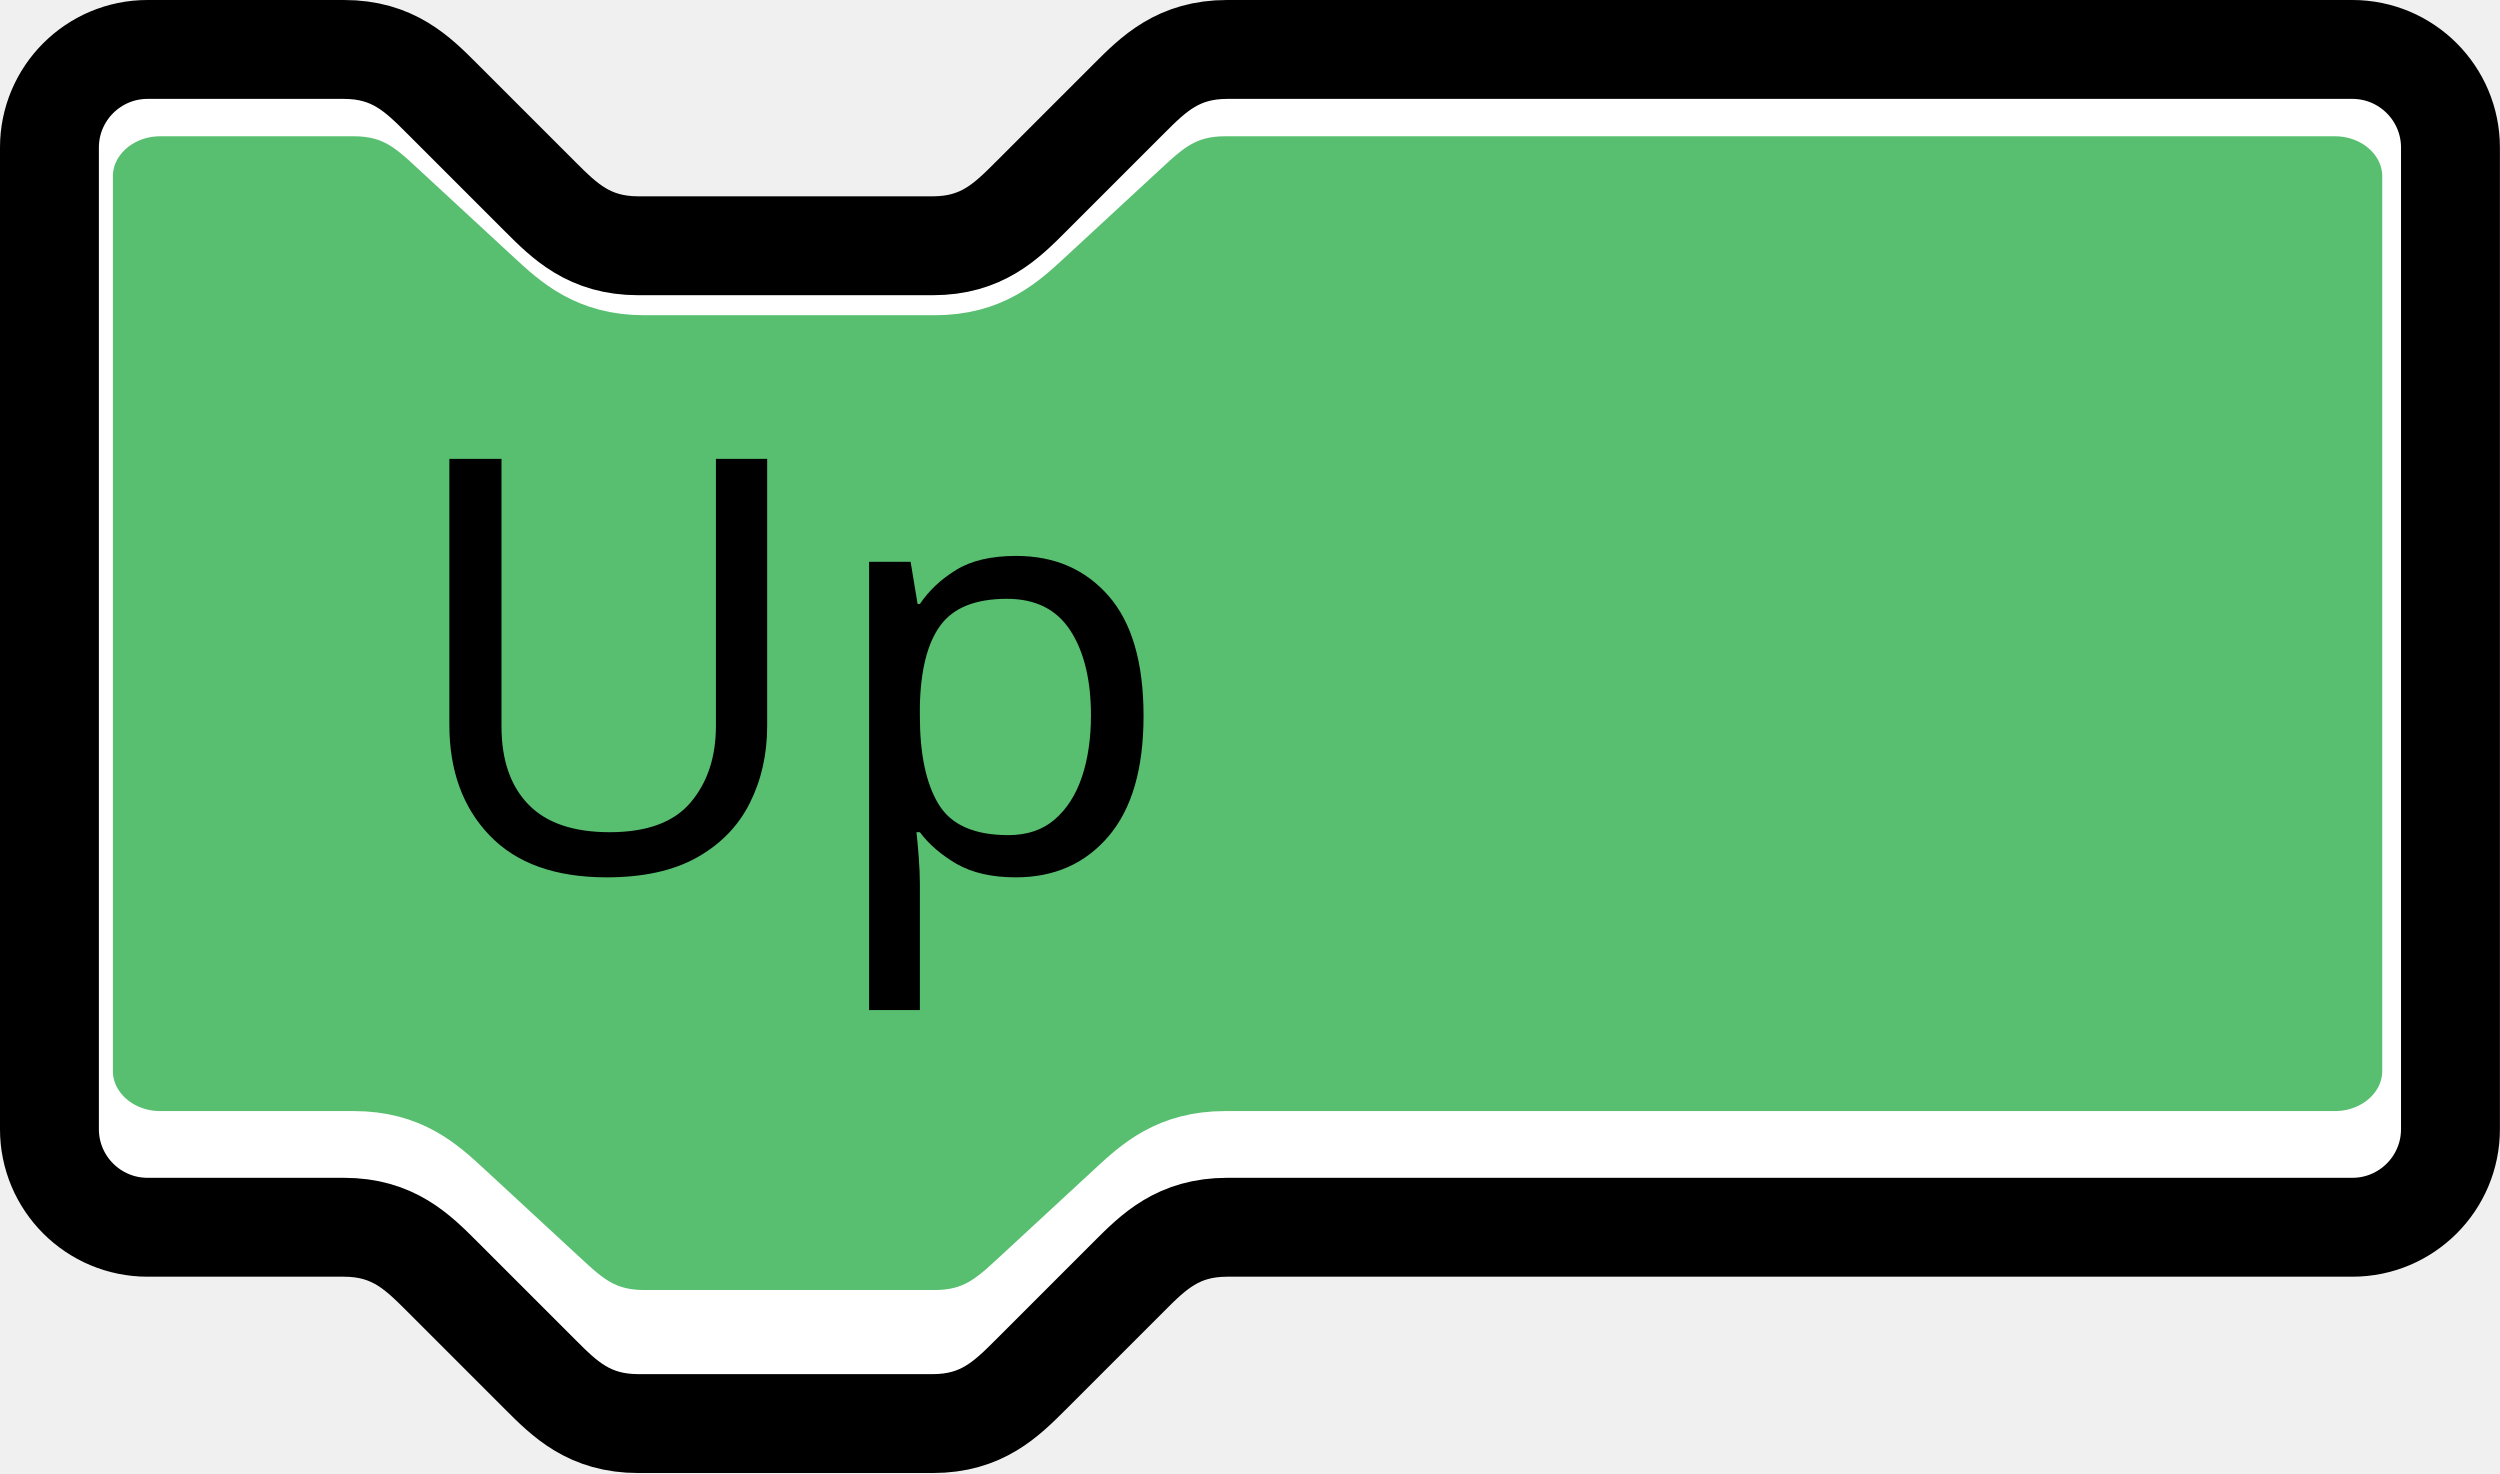
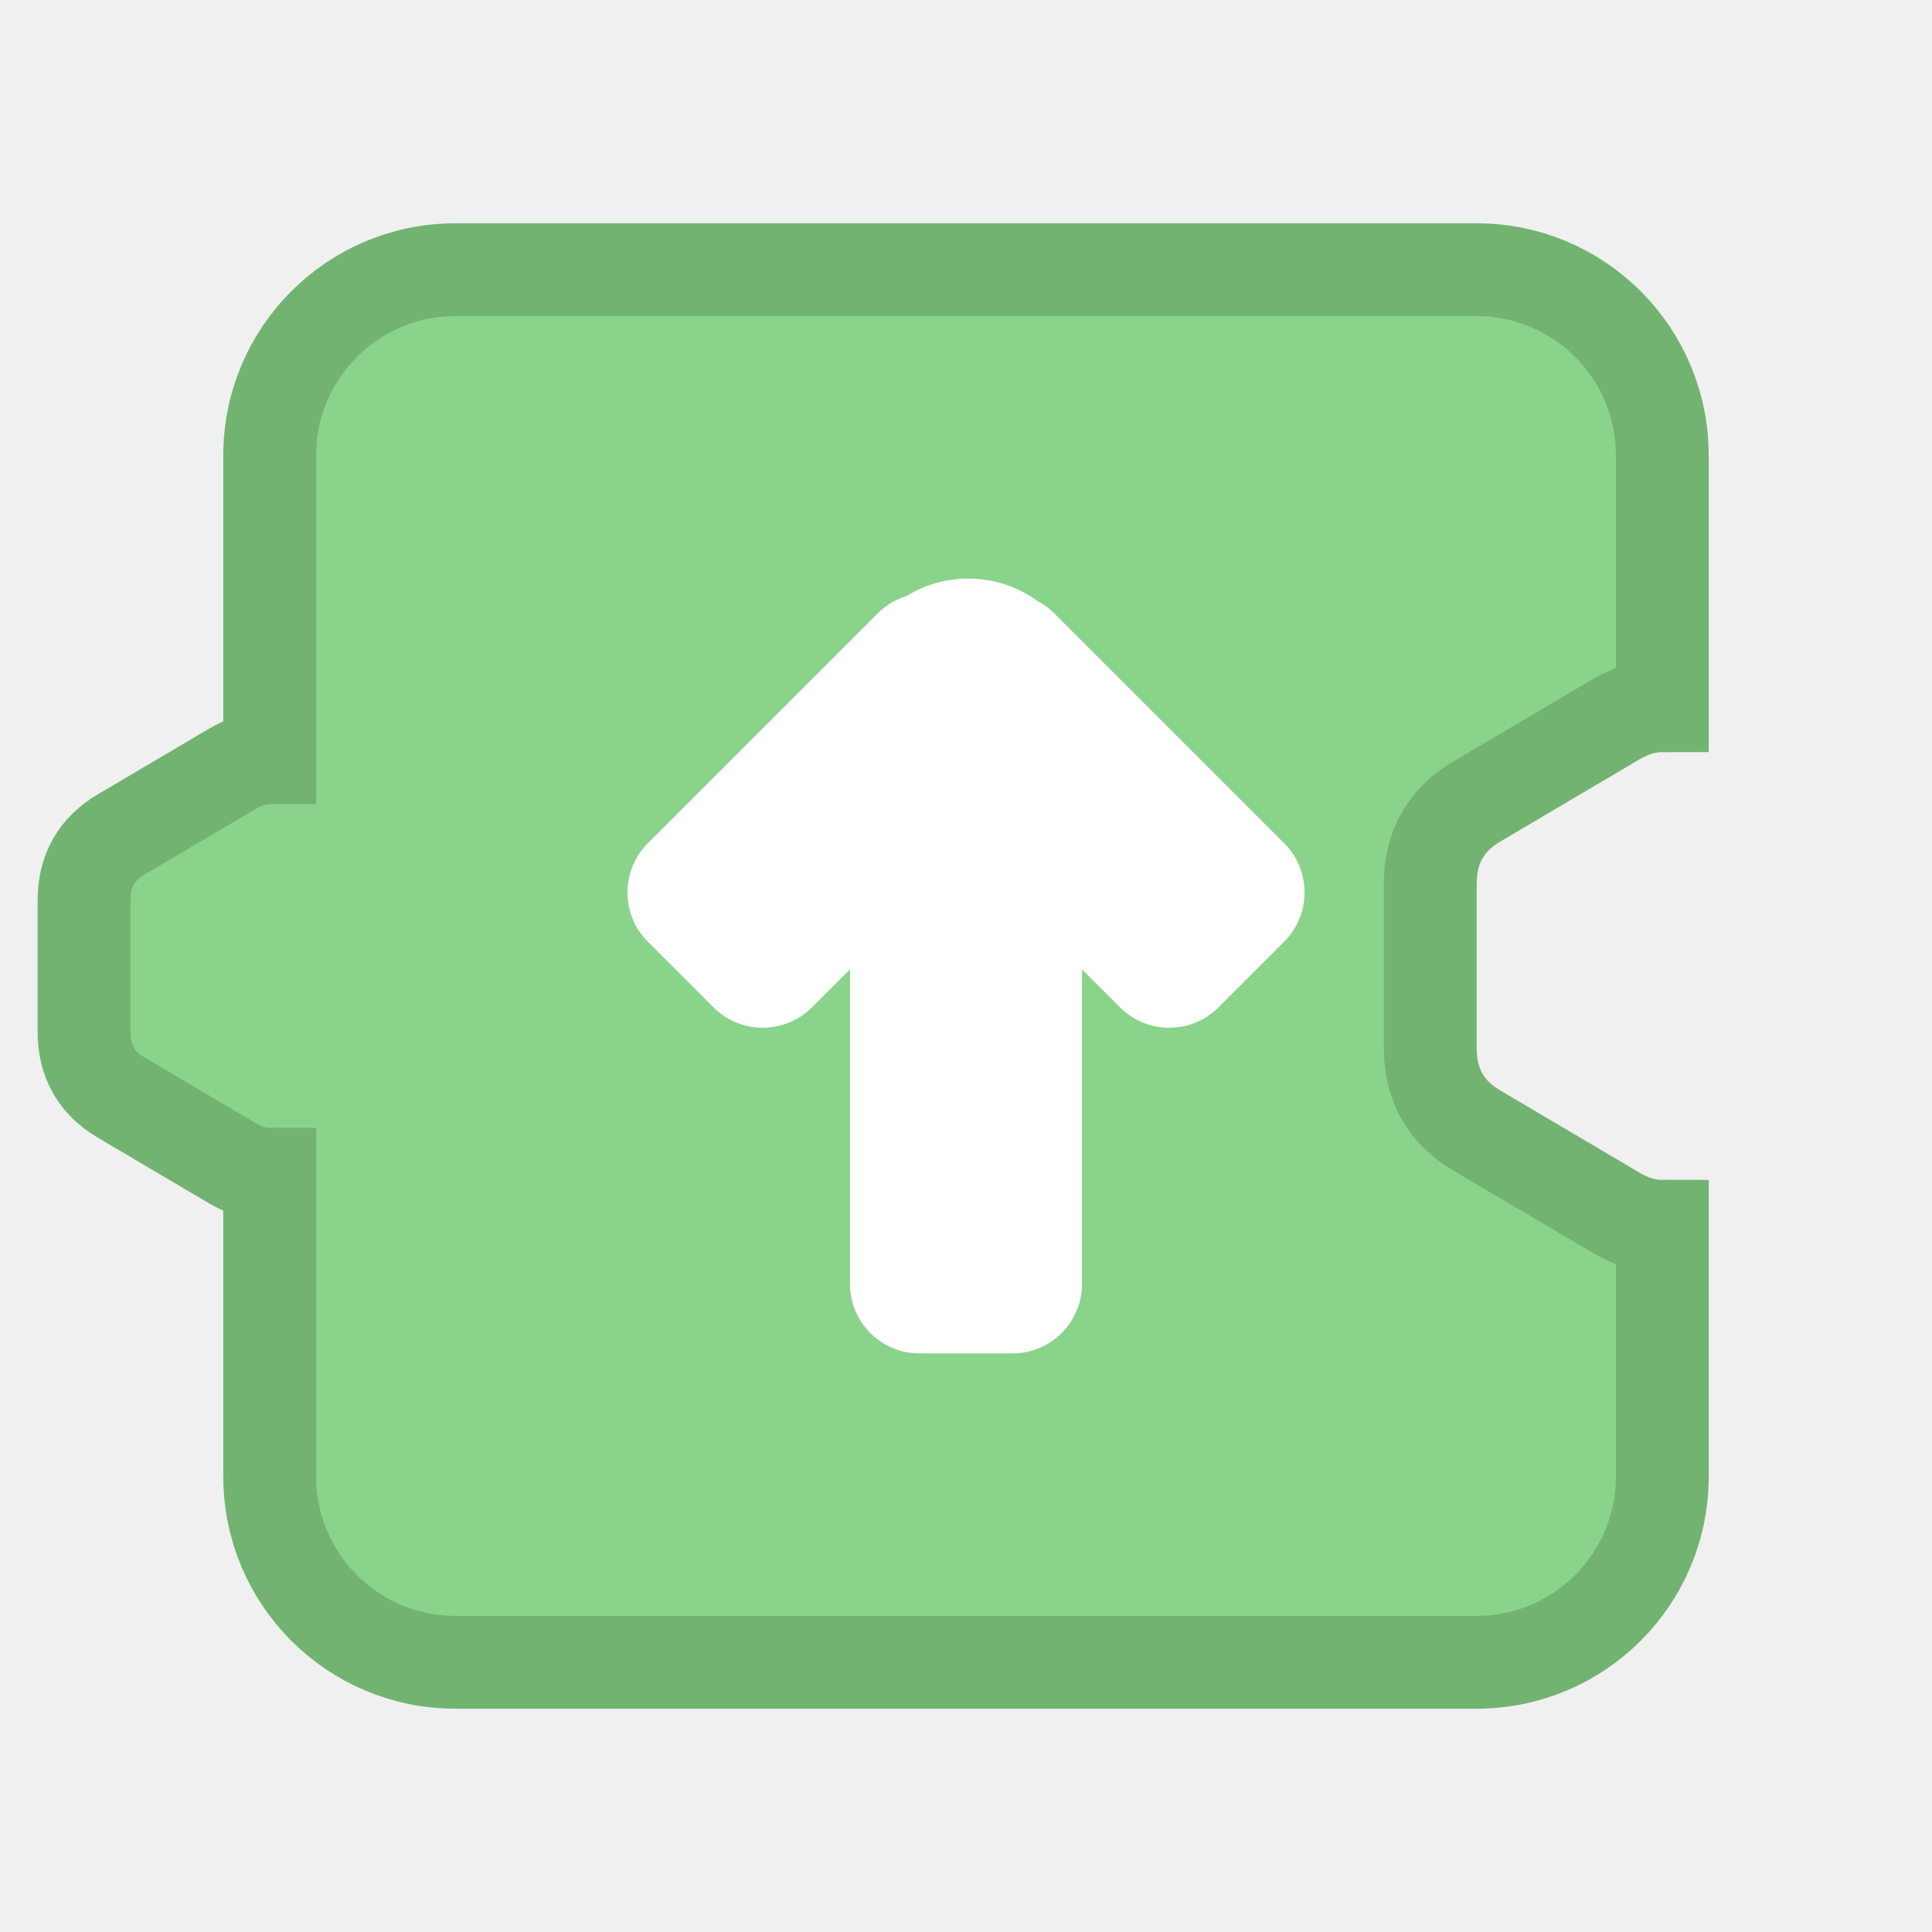
- <svg xmlns="http://www.w3.org/2000/svg" version="1.1" width="63.2" height="37.238" viewBox="0,0,63.2,37.238">
-   <g transform="translate(-288.4002,-161.381)">
+ <svg xmlns="http://www.w3.org/2000/svg" version="1.1" width="83.241" height="83.241" viewBox="0,0,83.241,83.241">
+   <g transform="translate(-198.3796,-138.3796)">
    <g data-paper-data="{&quot;isPaintingLayer&quot;:true}" fill-rule="nonzero" stroke-linecap="butt" stroke-linejoin="miter" stroke-miterlimit="10" stroke-dasharray="" stroke-dashoffset="0" style="mix-blend-mode: normal">
-       <path d="M289.65,165.112c0,-1.37 1.111,-2.481 2.481,-2.481h4.963c1.241,0 1.861,0.62 2.481,1.241l2.481,2.481c0.62,0.62 1.241,1.241 2.481,1.241h7.444c1.241,0 1.861,-0.62 2.481,-1.241l2.481,-2.481c0.62,-0.62 1.241,-1.241 2.481,-1.241h28.443c1.37,0 2.481,1.111 2.481,2.481v24.813c0,1.37 -1.111,2.481 -2.481,2.481h-28.443c-1.241,0 -1.861,0.62 -2.481,1.241l-2.481,2.481c-0.62,0.62 -1.241,1.241 -2.481,1.241h-7.444c-1.241,0 -1.861,-0.62 -2.481,-1.241l-2.481,-2.481c-0.62,-0.62 -1.241,-1.241 -2.481,-1.241h-4.963c-1.37,0 -2.481,-1.111 -2.481,-2.481z" fill="#57bf6f" stroke="#000000" stroke-width="2" />
-       <path d="M290.004,165.838c0,-1.249 1.096,-2.262 2.447,-2.262h4.895c1.224,0 1.836,0.565 2.447,1.131l2.447,2.262c0.612,0.565 1.224,1.131 2.447,1.131h7.342c1.224,0 1.836,-0.565 2.447,-1.131l2.447,-2.262c0.612,-0.565 1.224,-1.131 2.447,-1.131h28.056c1.352,0 2.447,1.013 2.447,2.262v22.619c0,1.249 -1.096,2.262 -2.447,2.262h-28.056c-1.224,0 -1.836,0.565 -2.447,1.131l-2.447,2.262c-0.612,0.565 -1.224,1.131 -2.447,1.131h-7.342c-1.224,0 -1.836,-0.565 -2.447,-1.131l-2.447,-2.262c-0.612,-0.565 -1.224,-1.131 -2.447,-1.131h-4.895c-1.352,0 -2.447,-1.013 -2.447,-2.262z" fill="none" stroke="#ffffff" stroke-width="2.5" />
-       <path d="M289.65,165.112c0,-1.37 1.111,-2.481 2.481,-2.481h4.963c1.241,0 1.861,0.62 2.481,1.241l2.481,2.481c0.62,0.62 1.241,1.241 2.481,1.241h7.444c1.241,0 1.861,-0.62 2.481,-1.241l2.481,-2.481c0.62,-0.62 1.241,-1.241 2.481,-1.241h28.443c1.37,0 2.481,1.111 2.481,2.481v24.813c0,1.37 -1.111,2.481 -2.481,2.481h-28.443c-1.241,0 -1.861,0.62 -2.481,1.241l-2.481,2.481c-0.62,0.62 -1.241,1.241 -2.481,1.241h-7.444c-1.241,0 -1.861,-0.62 -2.481,-1.241l-2.481,-2.481c-0.62,-0.62 -1.241,-1.241 -2.481,-1.241h-4.963c-1.37,0 -2.481,-1.111 -2.481,-2.481z" fill="none" stroke="#000000" stroke-width="2.5" />
-       <text transform="translate(298.4476,183.4118) scale(0.36519,0.36519)" font-size="40" xml:space="preserve" fill="#000000" fill-rule="nonzero" stroke="none" stroke-width="1" stroke-linecap="butt" stroke-linejoin="miter" stroke-miterlimit="10" stroke-dasharray="" stroke-dashoffset="0" font-family="Playful" font-weight="normal" text-anchor="start" style="mix-blend-mode: normal">
-         <tspan x="0" dy="0">Up</tspan>
-       </text>
+       <path d="M218,150h44c4.418,0 8,3.582 8,8v10.784c-0.666,0 -1.332,0.197 -1.998,0.59l-5.999,3.542c-1.333,0.787 -1.999,1.968 -1.999,3.542v7.084c0,1.575 0.666,2.755 1.999,3.542l5.999,3.542c0.666,0.393 1.332,0.59 1.998,0.59v10.784c0,4.418 -3.582,8 -8,8h-44c-4.418,0 -8,-3.582 -8,-8v-13.027c-0.534,0 -1.068,-0.157 -1.602,-0.472l-4.798,-2.834c-1.067,-0.629 -1.6,-1.574 -1.6,-2.833v-5.667c0,-1.259 0.533,-2.204 1.6,-2.834l4.798,-2.833c0.534,-0.315 1.068,-0.473 1.602,-0.473v-13.027c0,-4.418 3.582,-8 8,-8z" fill="#8ad38a" stroke="#72b372" stroke-width="4" />
+       <g fill="#ffffff" stroke="none">
+         <path d="M238,196.692c-1.657,0 -3,-1.343 -3,-3v-18c0,-1.657 1.343,-3 3,-3h4c1.657,0 3,1.343 3,3v18c0,1.657 -1.343,3 -3,3z" stroke-width="0.8" />
+         <path d="M226.292,178.953c-1.172,-1.172 -1.172,-3.071 0,-4.243l9.899,-9.899c1.172,-1.172 3.071,-1.172 4.243,0l2.828,2.828c1.172,1.172 1.172,3.071 0,4.243l-9.899,9.899c-1.172,1.172 -3.071,1.172 -4.243,0z" stroke-width="0.8" />
+         <path d="M239.565,164.811c1.172,-1.172 3.071,-1.172 4.243,0l9.899,9.899c1.172,1.172 1.172,3.071 0,4.243l-2.828,2.828c-1.172,1.172 -3.071,1.172 -4.243,0l-9.899,-9.899c-1.172,-1.172 -1.172,-3.071 0,-4.243z" stroke-width="0.8" />
+         <path d="M235.192,168c0,-2.591 2.196,-4.692 4.904,-4.692c2.708,0 4.904,2.101 4.904,4.692c0,2.591 -2.196,4.692 -4.904,4.692c-2.708,0 -4.904,-2.101 -4.904,-4.692z" stroke-width="1" />
+       </g>
+       <path d="M198.38,221.62v-83.241h83.241v83.241z" fill="none" stroke="none" stroke-width="NaN" />
    </g>
  </g>
</svg>
